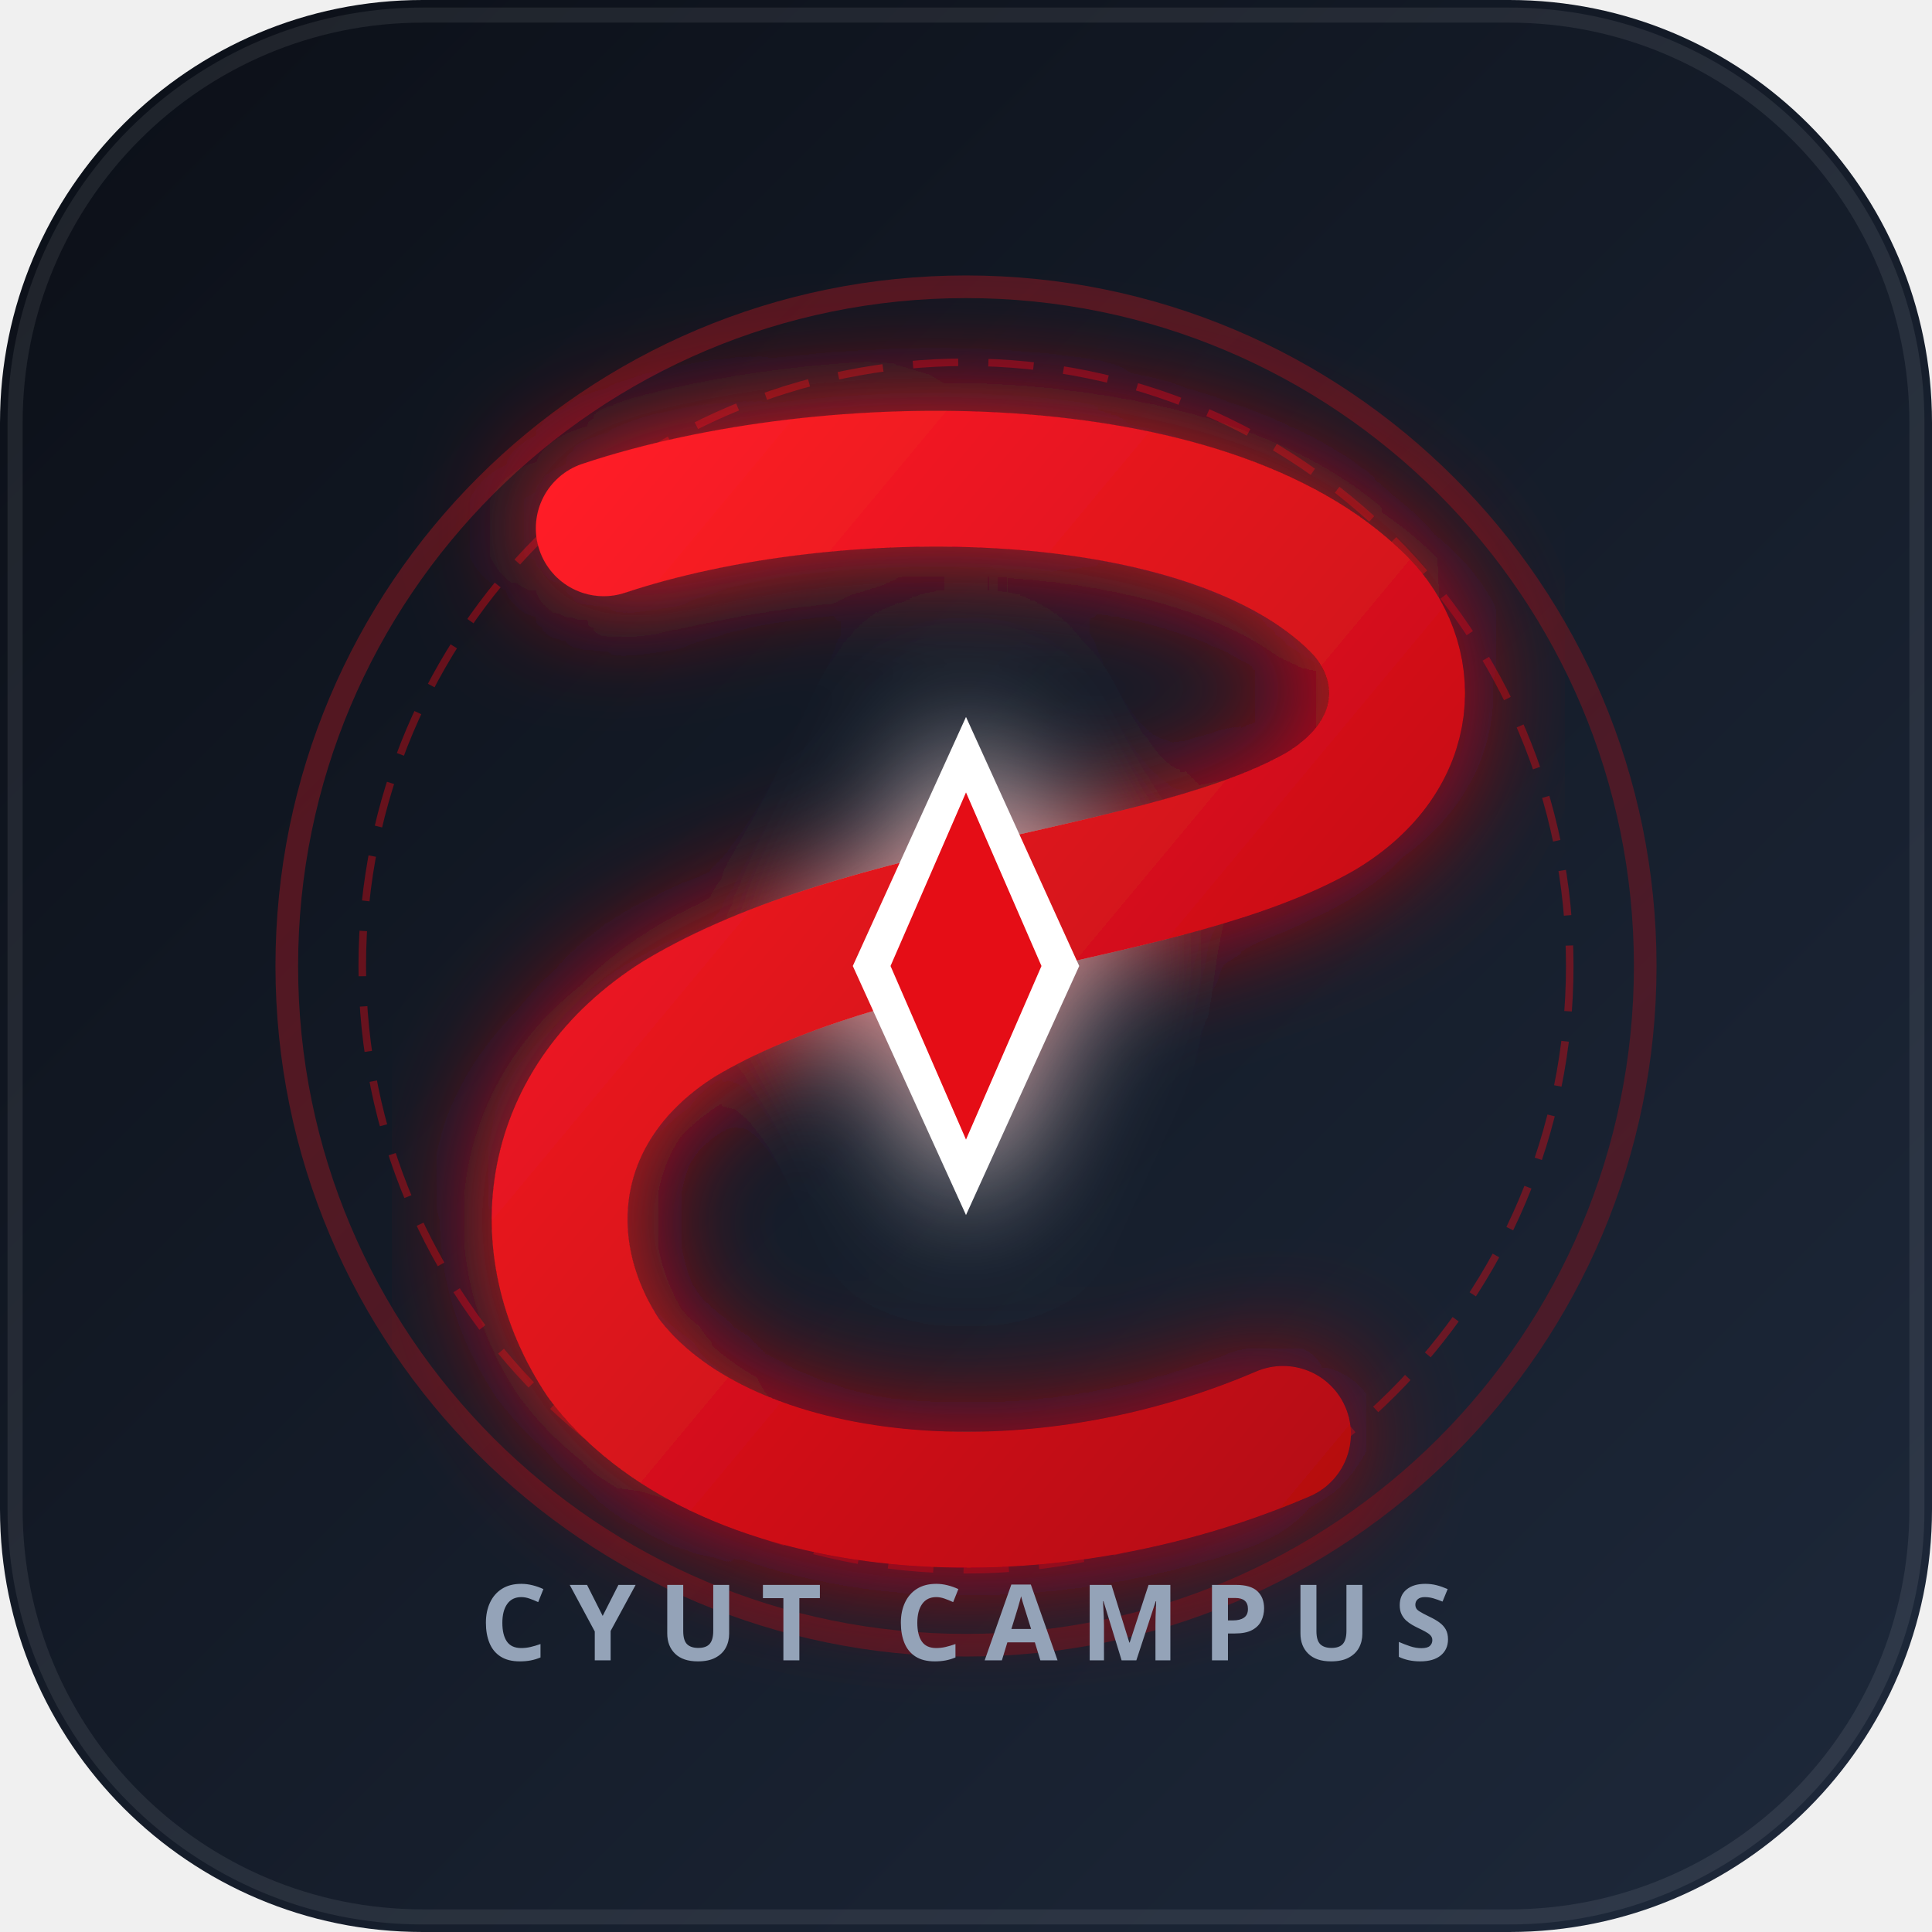
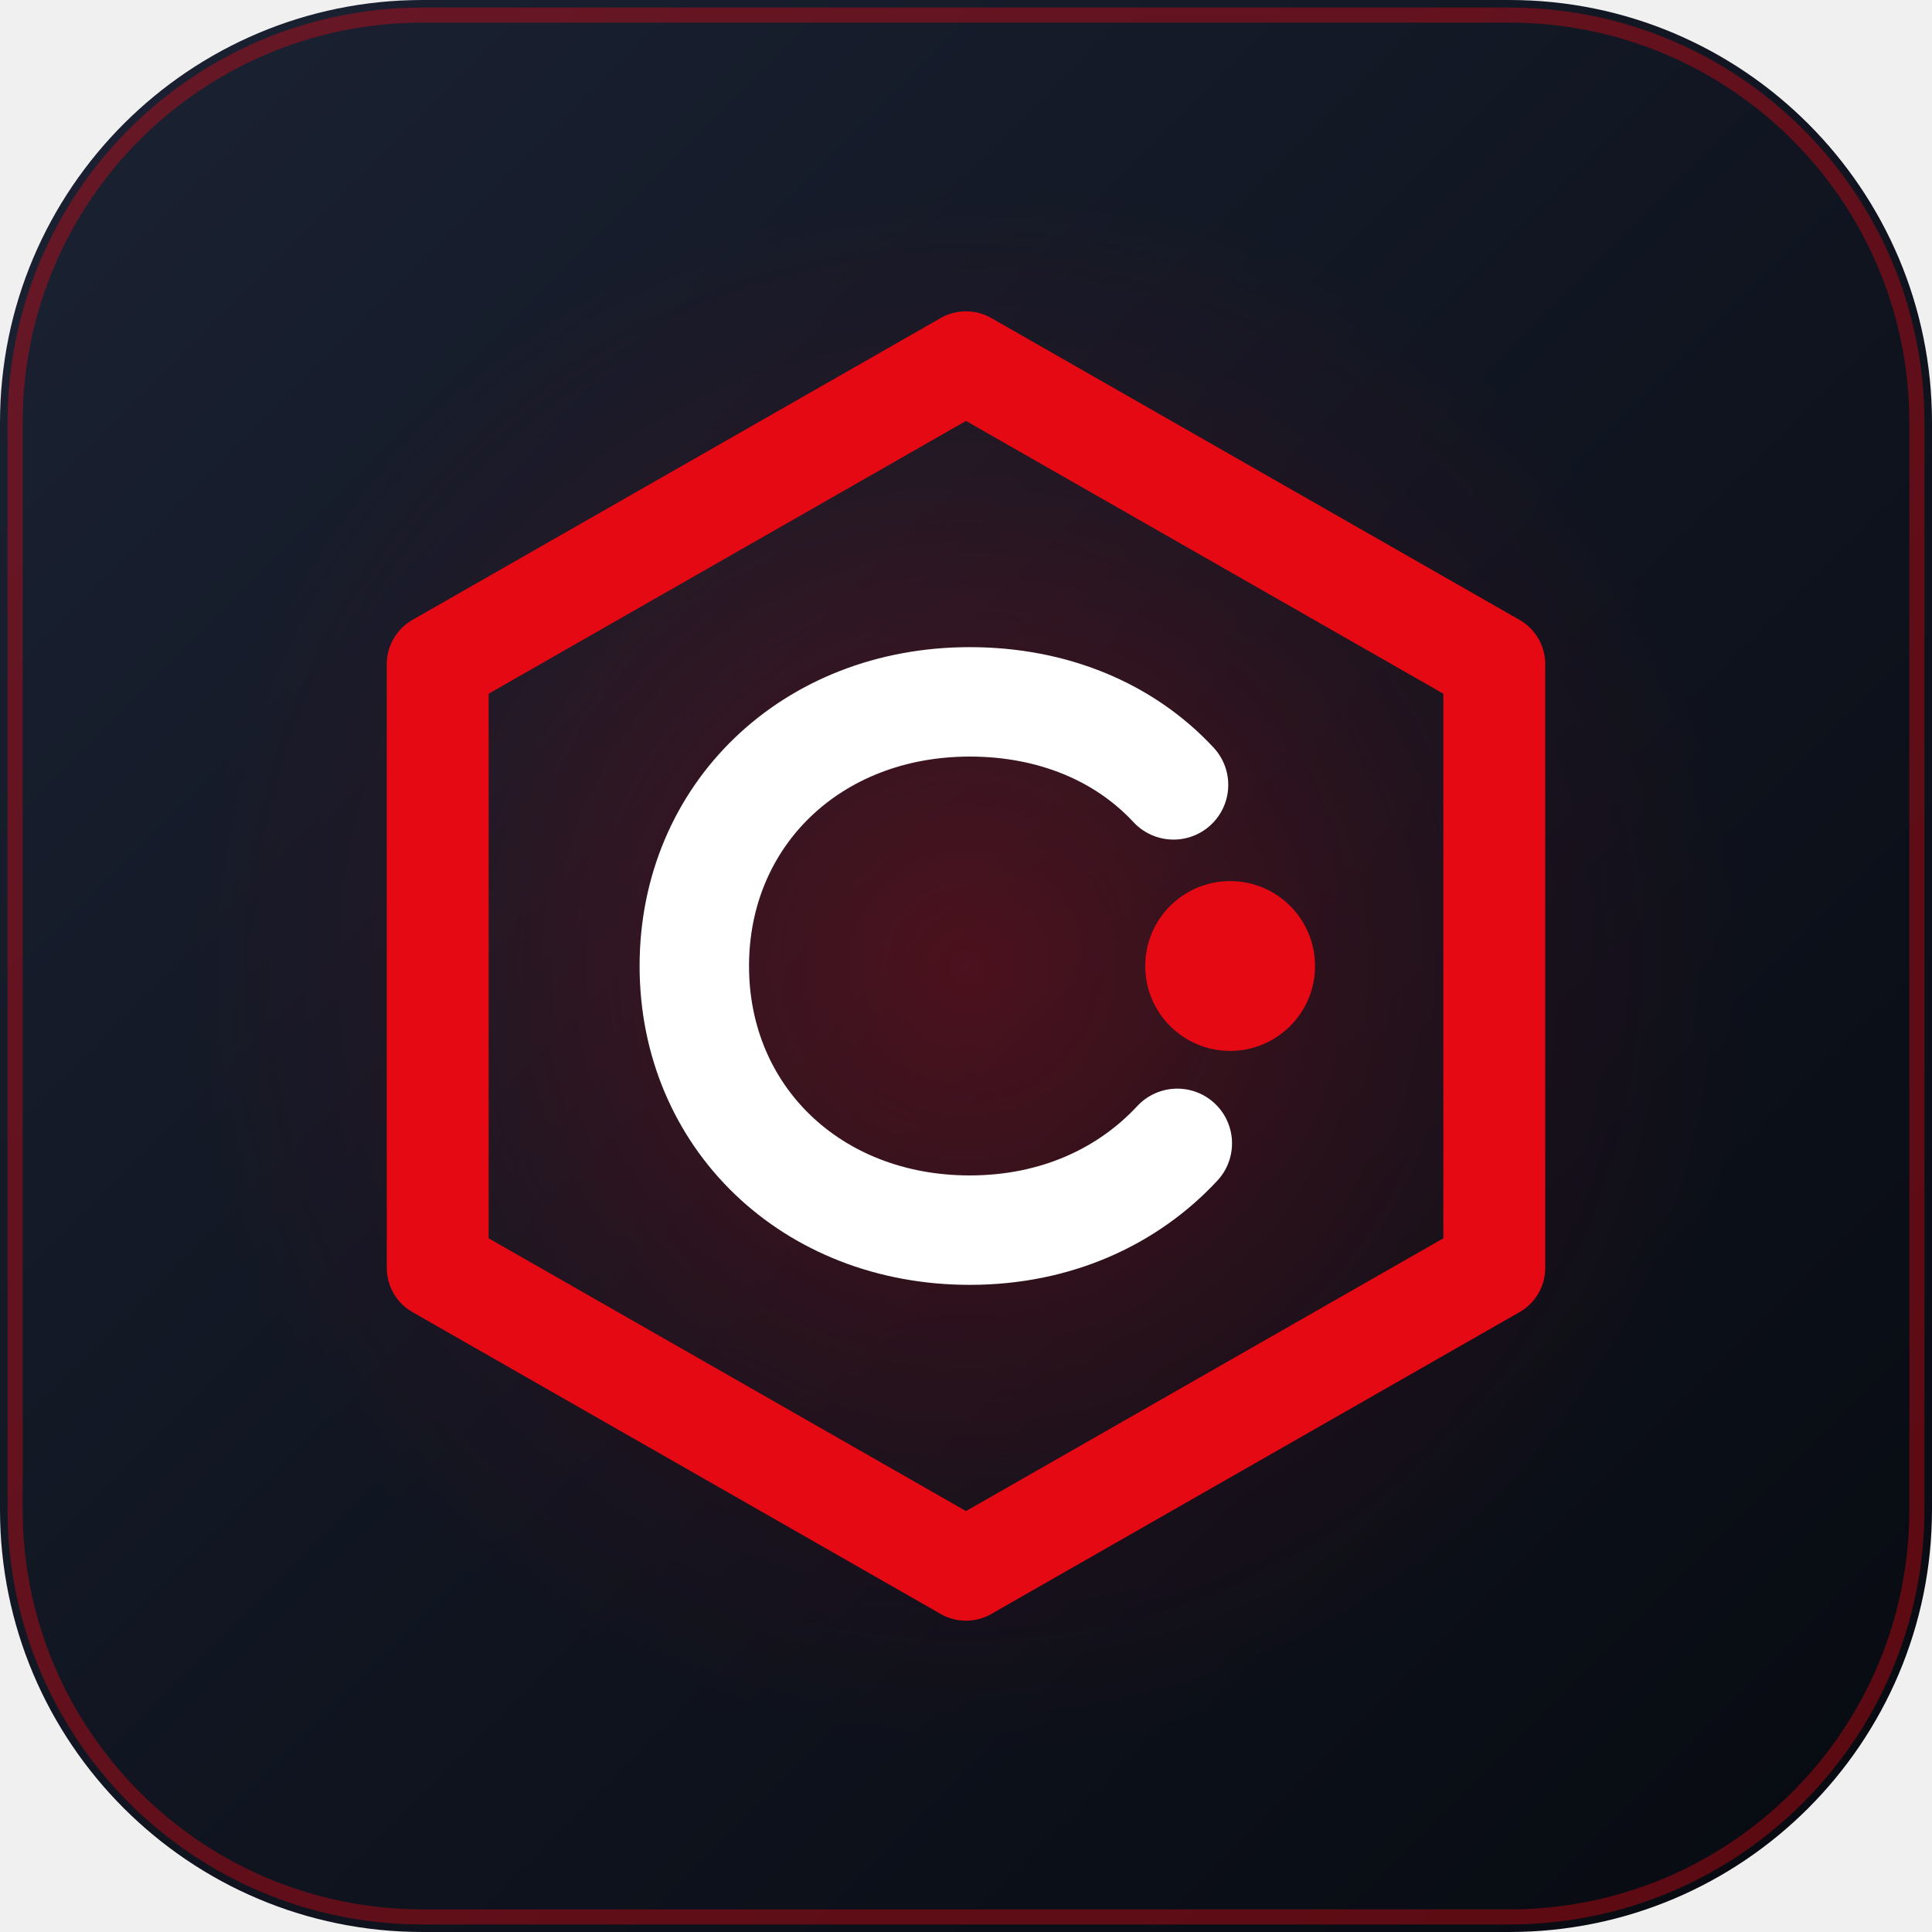
- <svg xmlns="http://www.w3.org/2000/svg" viewBox="0 0 512 512" width="512" height="512">
+ <svg xmlns="http://www.w3.org/2000/svg" viewBox="0 0 512 512" width="512" height="512" fill="none">
  <defs>
-     <linearGradient id="bg" x1="0%" y1="0%" x2="100%" y2="100%">
-       <stop offset="0%" stop-color="#0B0F17" />
-       <stop offset="100%" stop-color="#1E293B" />
+     <linearGradient id="bgGrad" x1="0" y1="0" x2="512" y2="512" gradientUnits="userSpaceOnUse">
+       <stop offset="0%" stop-color="#1B2233" />
+       <stop offset="55%" stop-color="#0F141F" />
+       <stop offset="100%" stop-color="#070A10" />
    </linearGradient>
-     <linearGradient id="redGlow" x1="0%" y1="0%" x2="100%" y2="100%">
-       <stop offset="0%" stop-color="#FF1E27" />
-       <stop offset="100%" stop-color="#B20710" />
-     </linearGradient>
-     <filter id="glow" x="-20%" y="-20%" width="140%" height="140%">
-       <feGaussianBlur stdDeviation="16" result="blur" />
-       <feComposite in="SourceGraphic" in2="blur" operator="over" />
-     </filter>
+     <radialGradient id="crimsonGlow" cx="50%" cy="50%" r="50%">
+       <stop offset="0%" stop-color="#E50914" stop-opacity="0.28" />
+       <stop offset="70%" stop-color="#E50914" stop-opacity="0.06" />
+       <stop offset="100%" stop-color="#E50914" stop-opacity="0" />
+     </radialGradient>
  </defs>
-   <rect width="512" height="512" rx="112" fill="url(#bg)" />
-   <rect width="504" height="504" x="4" y="4" rx="108" fill="none" stroke="rgba(255,255,255,0.08)" stroke-width="4" />
-   <circle cx="256" cy="256" r="180" fill="none" stroke="url(#redGlow)" stroke-width="6" opacity="0.3" />
-   <circle cx="256" cy="256" r="160" fill="none" stroke="#E50914" stroke-width="2" stroke-dasharray="12 8" opacity="0.4" />
-   <g filter="url(#glow)">
-     <path d="M160 140 C 220 120, 320 120, 360 160 C 375 175, 375 200, 350 215 C 310 238, 230 240, 180 270 C 145 292, 140 330, 160 360 C 190 400, 270 410, 340 380" fill="none" stroke="url(#redGlow)" stroke-width="36" stroke-linecap="round" stroke-linejoin="round" />
-     <polygon points="256,190 286,256 256,322 226,256" fill="#FFFFFF" />
-     <polygon points="256,210 276,256 256,302 236,256" fill="#E50914" />
+   <rect width="512" height="512" rx="112" fill="url(#bgGrad)" />
+   <rect x="4" y="4" width="504" height="504" rx="108" stroke="#E50914" stroke-opacity="0.38" stroke-width="4" />
+   <circle cx="256" cy="256" r="210" fill="url(#crimsonGlow)" />
+   <g transform="translate(56, 56) scale(10)">
+     <path d="M20 4L34 12V28L20 36L6 28V12L20 4Z" stroke="#E50914" stroke-width="2.7" stroke-linejoin="round" />
+     <path d="M25.5 15.2C24.2 13.8 22.3 13 20.1 13C15.9 13 12.8 16 12.8 20C12.8 24 15.9 27 20.1 27C22.4 27 24.3 26.1 25.6 24.7" stroke="#FFFFFF" stroke-width="2.9" stroke-linecap="round" />
+     <circle cx="27" cy="20" r="2.25" fill="#E50914" />
  </g>
-   <text x="256" y="440" text-anchor="middle" fill="#94A3B8" font-family="Outfit, sans-serif" font-size="28" font-weight="700" letter-spacing="6">CYUT CAMPUS</text>
</svg>
